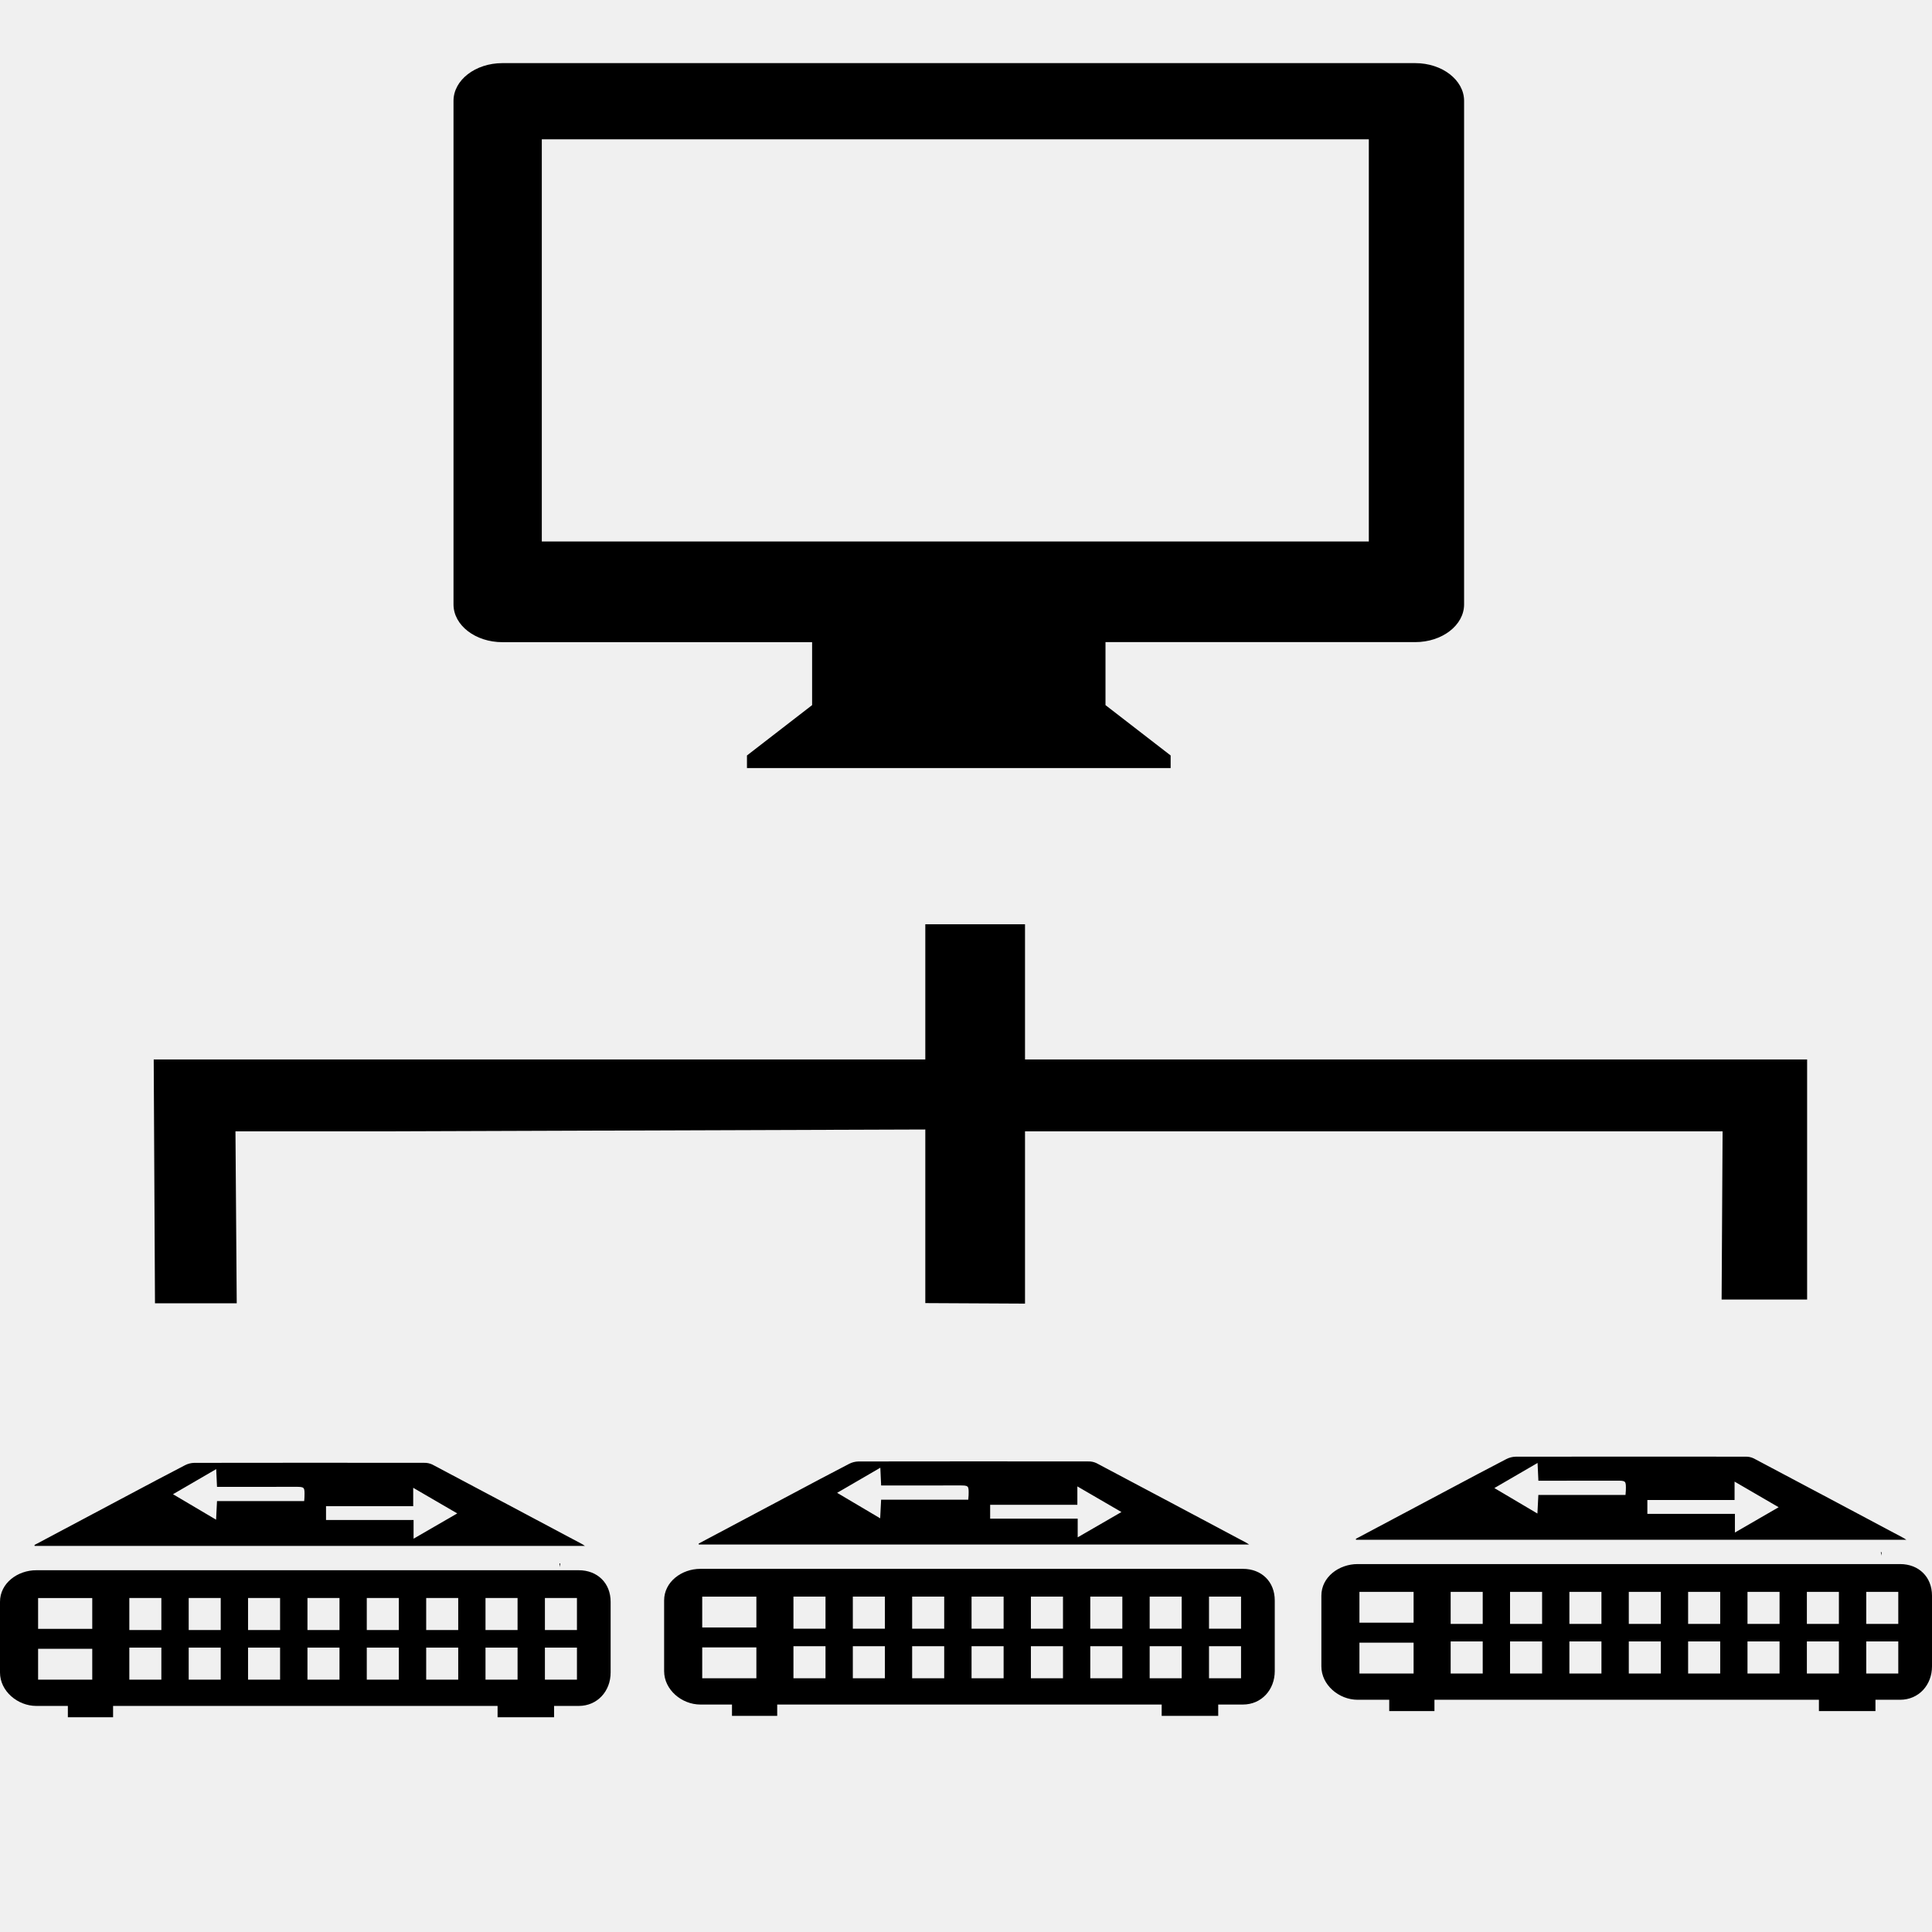
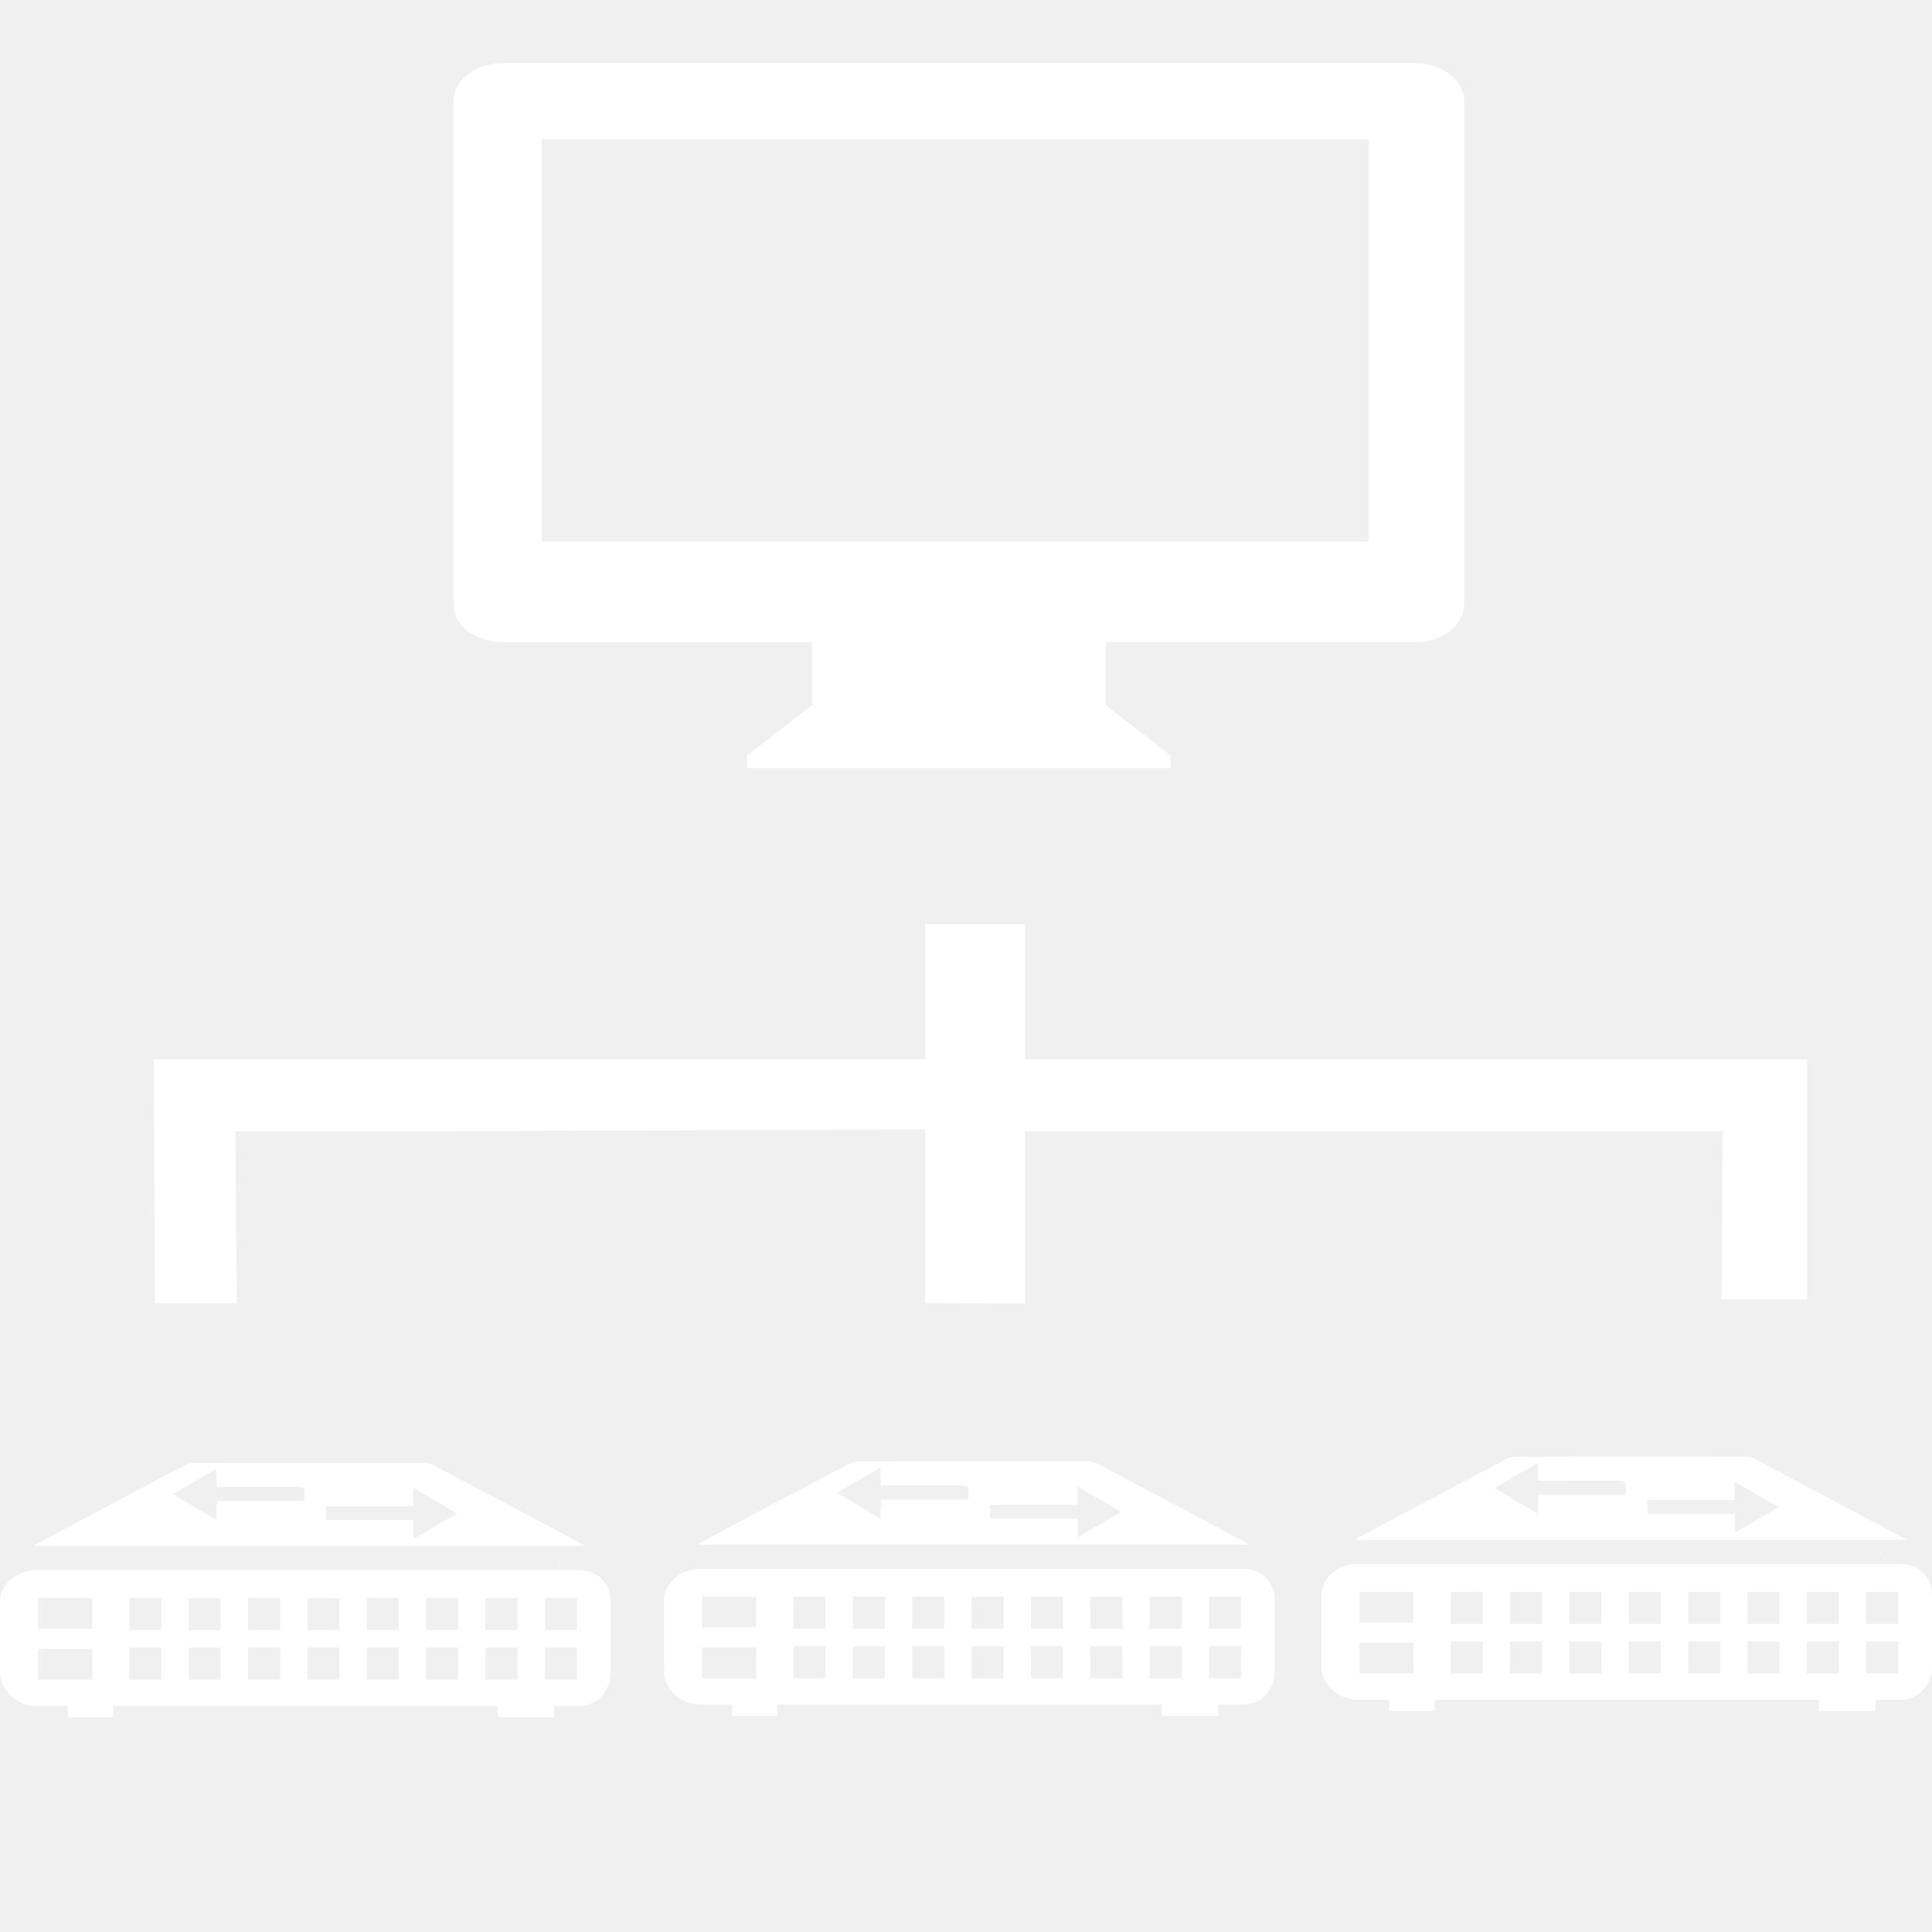
- <svg xmlns="http://www.w3.org/2000/svg" class="icon" width="200px" height="200.00px" viewBox="0 0 1024 1024" version="1.1">
-   <path fill="#000000" d="M204.32 599.632l286.112-0.976v92.016l52.848 0.272v-91.312h369.728l-0.512 89.152h45.312V561.536H543.28v-71.648h-52.848v71.648H81.472l0.672 129.248h43.328l-0.672-91.152zM750.08 33.456H266.32c-14.352 0-25.952 8.96-25.952 20.016v266.896c0 11.024 11.584 20 25.952 20h164.112v33.36l-34.528 26.688v6.672h224.56v-6.672l-34.528-26.688v-33.392H750.08c14.304 0 25.92-8.96 25.92-20V53.472c0-11.04-11.6-20.016-25.92-20.016z m-24.544 253.536H287.168V73.84h438.336v213.152h0.032zM296.944 828.688h-0.448l0.448 1.84v-1.84z m13.136-9.296c-0.912-0.576-1.312-0.88-1.728-1.088-26.4-14.048-52.8-28.096-79.232-42.08a9.536 9.536 0 0 0-4.352-0.896c-40.608-0.048-81.232-0.048-121.824 0.016a11.2 11.2 0 0 0-4.912 1.264c-10.032 5.184-20 10.496-29.984 15.808-16.592 8.816-33.168 17.648-49.76 26.448l0.064 0.512H310.08z m-137.296-21.088h46.224v-9.744l23.344 13.584-23.152 13.392v-9.904h-46.4v-7.328z m-58.192-19.648l0.432 9.424h5.2l36.08-0.032c5.184 0 5.2 0 5.072 5.216 0 0.656-0.08 1.312-0.16 2.352h-46.192l-0.496 9.856-22.832-13.504 22.896-13.312z m192.16 53.6H19.232C9.328 832.256 0 839.088 0 849.008v37.456c0 9.872 9.328 17.712 19.232 17.712h16.736v6h23.968v-6h203.792v6h29.952v-6h13.072c9.888 0 16.896-7.84 16.896-17.712v-37.456c0.016-9.92-6.992-16.752-16.896-16.752z m-257.856 58H20.192v-16.352h28.704v16.352z m0-26.928H20.192v-16.336h28.704v16.336z m36.624 26.928H68.544v-16.992H85.52v16.992z m0-26.288H68.544v-16.992H85.52v16.992z m31.472 26.288h-16.976v-16.992h16.976v16.992z m0-26.288h-16.976v-16.992h16.976v16.992z m31.456 26.288h-16.976v-16.992h16.976v16.992z m0-26.288h-16.976v-16.992h16.976v16.992z m31.488 26.288H162.96v-16.992h16.976v16.992z m0-26.288H162.96v-16.992h16.976v16.992z m31.456 26.288H194.4v-16.992h16.992v16.992z m0-26.288H194.4v-16.992h16.992v16.992z m31.472 26.288h-16.976v-16.992h16.976v16.992z m0-26.288h-16.976v-16.992h16.976v16.992z m31.456 26.288h-16.992v-16.992h16.992v16.992z m0-26.288h-16.992v-16.992h16.992v16.992z m31.472 26.288h-16.976v-16.992h16.976v16.992z m0-26.288h-16.976v-16.992h16.976v16.992z m359.152-31.28h-0.432l0.432 1.84v-1.84z" />
-   <path fill="#000000" d="M662.096 818.656c-0.912-0.576-1.312-0.88-1.744-1.088-26.384-14.048-52.784-28.096-79.216-42.08a9.456 9.456 0 0 0-4.336-0.896c-40.624-0.048-81.232-0.048-121.84 0.016a11.312 11.312 0 0 0-4.912 1.264c-10.032 5.184-20 10.496-29.968 15.808l-49.776 26.448 0.08 0.512h291.712z m-137.312-21.088h46.24v-9.744l23.36 13.584-23.184 13.408v-9.904h-46.4v-7.344z m-58.192-19.648l0.432 9.424h5.2l36.08-0.032c5.184 0 5.2 0 5.072 5.216-0.016 0.656-0.08 1.312-0.176 2.352h-46.192l-0.496 9.856-22.816-13.504 22.896-13.312z m192.16 53.6H371.216c-9.888 0-19.216 6.848-19.216 16.752v37.456c0 9.872 9.328 17.712 19.216 17.712h16.752v6h23.968v-6h203.776v6h29.968v-6h13.056c9.904 0 16.912-7.84 16.912-17.712v-37.456c0.016-9.92-6.992-16.752-16.896-16.752z m-257.856 58h-28.704v-16.352h28.704v16.352z m0-26.928h-28.704v-16.336h28.704v16.336z m36.64 26.928h-16.992v-16.992h16.992v16.992z m0-26.288h-16.992V846.24h16.992v16.992z m31.472 26.288h-16.992v-16.992h16.992v16.992z m0-26.288h-16.992V846.24h16.992v16.992z m31.44 26.288h-16.992v-16.992h16.992v16.992z m0-26.288h-16.992V846.24h16.992v16.992z m31.488 26.288h-16.992v-16.992h16.992v16.992z m0-26.288h-16.992V846.24h16.992v16.992z m31.472 26.288H546.4v-16.992h17.008v16.992z m0-26.288H546.4V846.24h17.008v16.992z m31.456 26.288h-16.992v-16.992h16.992v16.992z m0-26.288h-16.992V846.24h16.992v16.992z m31.456 26.288h-16.976v-16.992h16.976v16.992z m0-26.288h-16.976V846.24h16.976v16.992z m31.456 26.288H640.8v-16.992h16.976v16.992z m0-26.288H640.8V846.24h16.976v16.992z m339.504-40.544h-0.432l0.432 1.84v-1.84z m13.152-6.56c-0.912-0.576-1.312-0.88-1.744-1.088-26.384-14.048-52.784-28.096-79.216-42.08a9.456 9.456 0 0 0-4.336-0.896c-40.624-0.048-81.232-0.048-121.84 0.016a11.312 11.312 0 0 0-4.912 1.264c-10.032 5.184-20 10.496-29.968 15.808L718.64 815.6l0.08 0.512h291.712zM873.12 795.024h46.24v-9.744l23.36 13.584-23.184 13.408v-9.904h-46.4v-7.344z m-58.176-19.632l0.432 9.424h5.2l36.08-0.032c5.184 0 5.2 0 5.072 5.216-0.016 0.656-0.08 1.312-0.176 2.352H815.36l-0.496 9.856-22.816-13.504 22.896-13.312z m192.144 53.6h-287.52c-9.888 0-19.216 6.848-19.216 16.752V883.2c0 9.872 9.328 17.712 19.216 17.712h16.752v6h23.968v-6h203.776v6h29.968v-6h13.056c9.904 0 16.912-7.84 16.912-17.712v-37.456c0-9.92-6.992-16.752-16.912-16.752z m-257.856 58h-28.704V870.64h28.704v16.352z m0-26.928h-28.704v-16.336h28.704v16.336z m36.64 26.928H768.88V870h16.992v16.992z m0-26.288H768.88v-16.992h16.992v16.992z m31.472 26.288h-16.992V870h16.992v16.992z m0-26.288h-16.992v-16.992h16.992v16.992z m31.456 26.288h-16.992V870H848.8v16.992z m0-26.288h-16.992v-16.992H848.8v16.992z m31.488 26.288h-16.992V870h16.992v16.992z m0-26.288h-16.992v-16.992h16.992v16.992z m31.456 26.288h-17.008V870h17.008v16.992z m0-26.288h-17.008v-16.992h17.008v16.992z m31.456 26.288h-16.992V870H943.2v16.992z m0-26.288h-16.992v-16.992H943.2v16.992z m31.456 26.288H957.68V870h16.976v16.992z m0-26.288H957.68v-16.992h16.976v16.992z m31.472 26.288h-16.976V870h16.976v16.992z m0-26.288h-16.976v-16.992h16.976v16.992z" />
+ <svg xmlns="http://www.w3.org/2000/svg" class="icon" width="32px" height="32.00px" viewBox="0 0 1024 1024" version="1.1">
+   <path fill="#FFFFFF" d="M204.32 599.632l286.112-0.976v92.016l52.848 0.272v-91.312h369.728l-0.512 89.152h45.312V561.536H543.28v-71.648h-52.848v71.648H81.472l0.672 129.248h43.328l-0.672-91.152zM750.08 33.456H266.32c-14.352 0-25.952 8.96-25.952 20.016v266.896c0 11.024 11.584 20 25.952 20h164.112v33.36l-34.528 26.688v6.672h224.56v-6.672l-34.528-26.688v-33.392H750.08c14.304 0 25.92-8.96 25.92-20V53.472c0-11.04-11.6-20.016-25.92-20.016z m-24.544 253.536H287.168V73.84h438.336v213.152h0.032zM296.944 828.688h-0.448l0.448 1.84v-1.84z m13.136-9.296c-0.912-0.576-1.312-0.88-1.728-1.088-26.4-14.048-52.8-28.096-79.232-42.08a9.536 9.536 0 0 0-4.352-0.896c-40.608-0.048-81.232-0.048-121.824 0.016a11.2 11.2 0 0 0-4.912 1.264c-10.032 5.184-20 10.496-29.984 15.808-16.592 8.816-33.168 17.648-49.76 26.448l0.064 0.512H310.08z m-137.296-21.088h46.224v-9.744l23.344 13.584-23.152 13.392v-9.904h-46.4v-7.328z m-58.192-19.648l0.432 9.424h5.2l36.08-0.032c5.184 0 5.2 0 5.072 5.216 0 0.656-0.08 1.312-0.16 2.352h-46.192l-0.496 9.856-22.832-13.504 22.896-13.312z m192.16 53.6H19.232C9.328 832.256 0 839.088 0 849.008v37.456c0 9.872 9.328 17.712 19.232 17.712h16.736v6h23.968v-6h203.792v6h29.952v-6h13.072c9.888 0 16.896-7.84 16.896-17.712v-37.456c0.016-9.92-6.992-16.752-16.896-16.752z m-257.856 58H20.192v-16.352h28.704v16.352z m0-26.928H20.192v-16.336h28.704v16.336z m36.624 26.928H68.544v-16.992H85.52v16.992z m0-26.288H68.544v-16.992H85.52v16.992z m31.472 26.288h-16.976v-16.992h16.976v16.992z m0-26.288h-16.976v-16.992h16.976v16.992z m31.456 26.288h-16.976v-16.992h16.976v16.992z m0-26.288h-16.976v-16.992h16.976v16.992z m31.488 26.288H162.96v-16.992h16.976v16.992z m0-26.288H162.96v-16.992h16.976v16.992z m31.456 26.288H194.4v-16.992h16.992v16.992z m0-26.288H194.4v-16.992h16.992v16.992z m31.472 26.288h-16.976v-16.992h16.976v16.992z m0-26.288h-16.976v-16.992h16.976v16.992z m31.456 26.288h-16.992v-16.992h16.992v16.992z m0-26.288h-16.992v-16.992h16.992v16.992z m31.472 26.288h-16.976v-16.992h16.976v16.992z m0-26.288h-16.976v-16.992h16.976v16.992z m359.152-31.28h-0.432l0.432 1.84v-1.84z" />
+   <path fill="#FFFFFF" d="M662.096 818.656c-0.912-0.576-1.312-0.88-1.744-1.088-26.384-14.048-52.784-28.096-79.216-42.08a9.456 9.456 0 0 0-4.336-0.896c-40.624-0.048-81.232-0.048-121.84 0.016a11.312 11.312 0 0 0-4.912 1.264c-10.032 5.184-20 10.496-29.968 15.808l-49.776 26.448 0.08 0.512h291.712z m-137.312-21.088h46.24v-9.744l23.36 13.584-23.184 13.408v-9.904h-46.4v-7.344z m-58.192-19.648l0.432 9.424h5.2l36.08-0.032c5.184 0 5.2 0 5.072 5.216-0.016 0.656-0.08 1.312-0.176 2.352h-46.192l-0.496 9.856-22.816-13.504 22.896-13.312z m192.16 53.6H371.216c-9.888 0-19.216 6.848-19.216 16.752v37.456c0 9.872 9.328 17.712 19.216 17.712h16.752v6h23.968v-6h203.776v6h29.968v-6h13.056c9.904 0 16.912-7.84 16.912-17.712v-37.456c0.016-9.92-6.992-16.752-16.896-16.752z m-257.856 58h-28.704v-16.352h28.704v16.352z m0-26.928h-28.704v-16.336h28.704v16.336z m36.64 26.928h-16.992v-16.992h16.992v16.992z m0-26.288h-16.992V846.24h16.992v16.992z m31.472 26.288h-16.992v-16.992h16.992v16.992z m0-26.288h-16.992V846.24h16.992v16.992z m31.44 26.288h-16.992v-16.992h16.992v16.992z m0-26.288h-16.992V846.24h16.992v16.992z m31.488 26.288h-16.992v-16.992h16.992v16.992z m0-26.288h-16.992V846.24h16.992v16.992z m31.472 26.288H546.4v-16.992h17.008v16.992z m0-26.288H546.4V846.24h17.008v16.992z m31.456 26.288h-16.992v-16.992h16.992v16.992z m0-26.288h-16.992V846.24h16.992v16.992z m31.456 26.288h-16.976v-16.992h16.976v16.992z m0-26.288h-16.976V846.24h16.976v16.992z m31.456 26.288H640.8v-16.992h16.976v16.992z m0-26.288H640.8V846.24h16.976v16.992z m339.504-40.544h-0.432l0.432 1.84v-1.84z m13.152-6.56c-0.912-0.576-1.312-0.88-1.744-1.088-26.384-14.048-52.784-28.096-79.216-42.08a9.456 9.456 0 0 0-4.336-0.896c-40.624-0.048-81.232-0.048-121.84 0.016a11.312 11.312 0 0 0-4.912 1.264c-10.032 5.184-20 10.496-29.968 15.808L718.64 815.6l0.08 0.512h291.712zM873.12 795.024h46.24v-9.744l23.36 13.584-23.184 13.408v-9.904h-46.4v-7.344z m-58.176-19.632l0.432 9.424h5.2l36.08-0.032c5.184 0 5.2 0 5.072 5.216-0.016 0.656-0.08 1.312-0.176 2.352H815.36l-0.496 9.856-22.816-13.504 22.896-13.312z m192.144 53.6h-287.52c-9.888 0-19.216 6.848-19.216 16.752V883.2c0 9.872 9.328 17.712 19.216 17.712h16.752v6h23.968v-6h203.776v6h29.968v-6h13.056c9.904 0 16.912-7.84 16.912-17.712v-37.456c0-9.92-6.992-16.752-16.912-16.752z m-257.856 58h-28.704V870.64h28.704v16.352z m0-26.928h-28.704v-16.336h28.704v16.336z m36.64 26.928H768.88V870h16.992v16.992z m0-26.288H768.88v-16.992h16.992v16.992z m31.472 26.288h-16.992V870h16.992v16.992z m0-26.288h-16.992v-16.992h16.992v16.992z m31.456 26.288h-16.992V870H848.8v16.992z m0-26.288h-16.992v-16.992H848.8v16.992z m31.488 26.288h-16.992V870h16.992v16.992z m0-26.288h-16.992v-16.992h16.992v16.992z m31.456 26.288h-17.008V870h17.008v16.992z m0-26.288h-17.008v-16.992h17.008v16.992z m31.456 26.288h-16.992V870H943.2v16.992z m0-26.288h-16.992v-16.992H943.2v16.992z m31.456 26.288H957.68V870h16.976v16.992z m0-26.288H957.68v-16.992h16.976v16.992z m31.472 26.288h-16.976V870h16.976v16.992z m0-26.288h-16.976v-16.992h16.976v16.992z" />
</svg>
